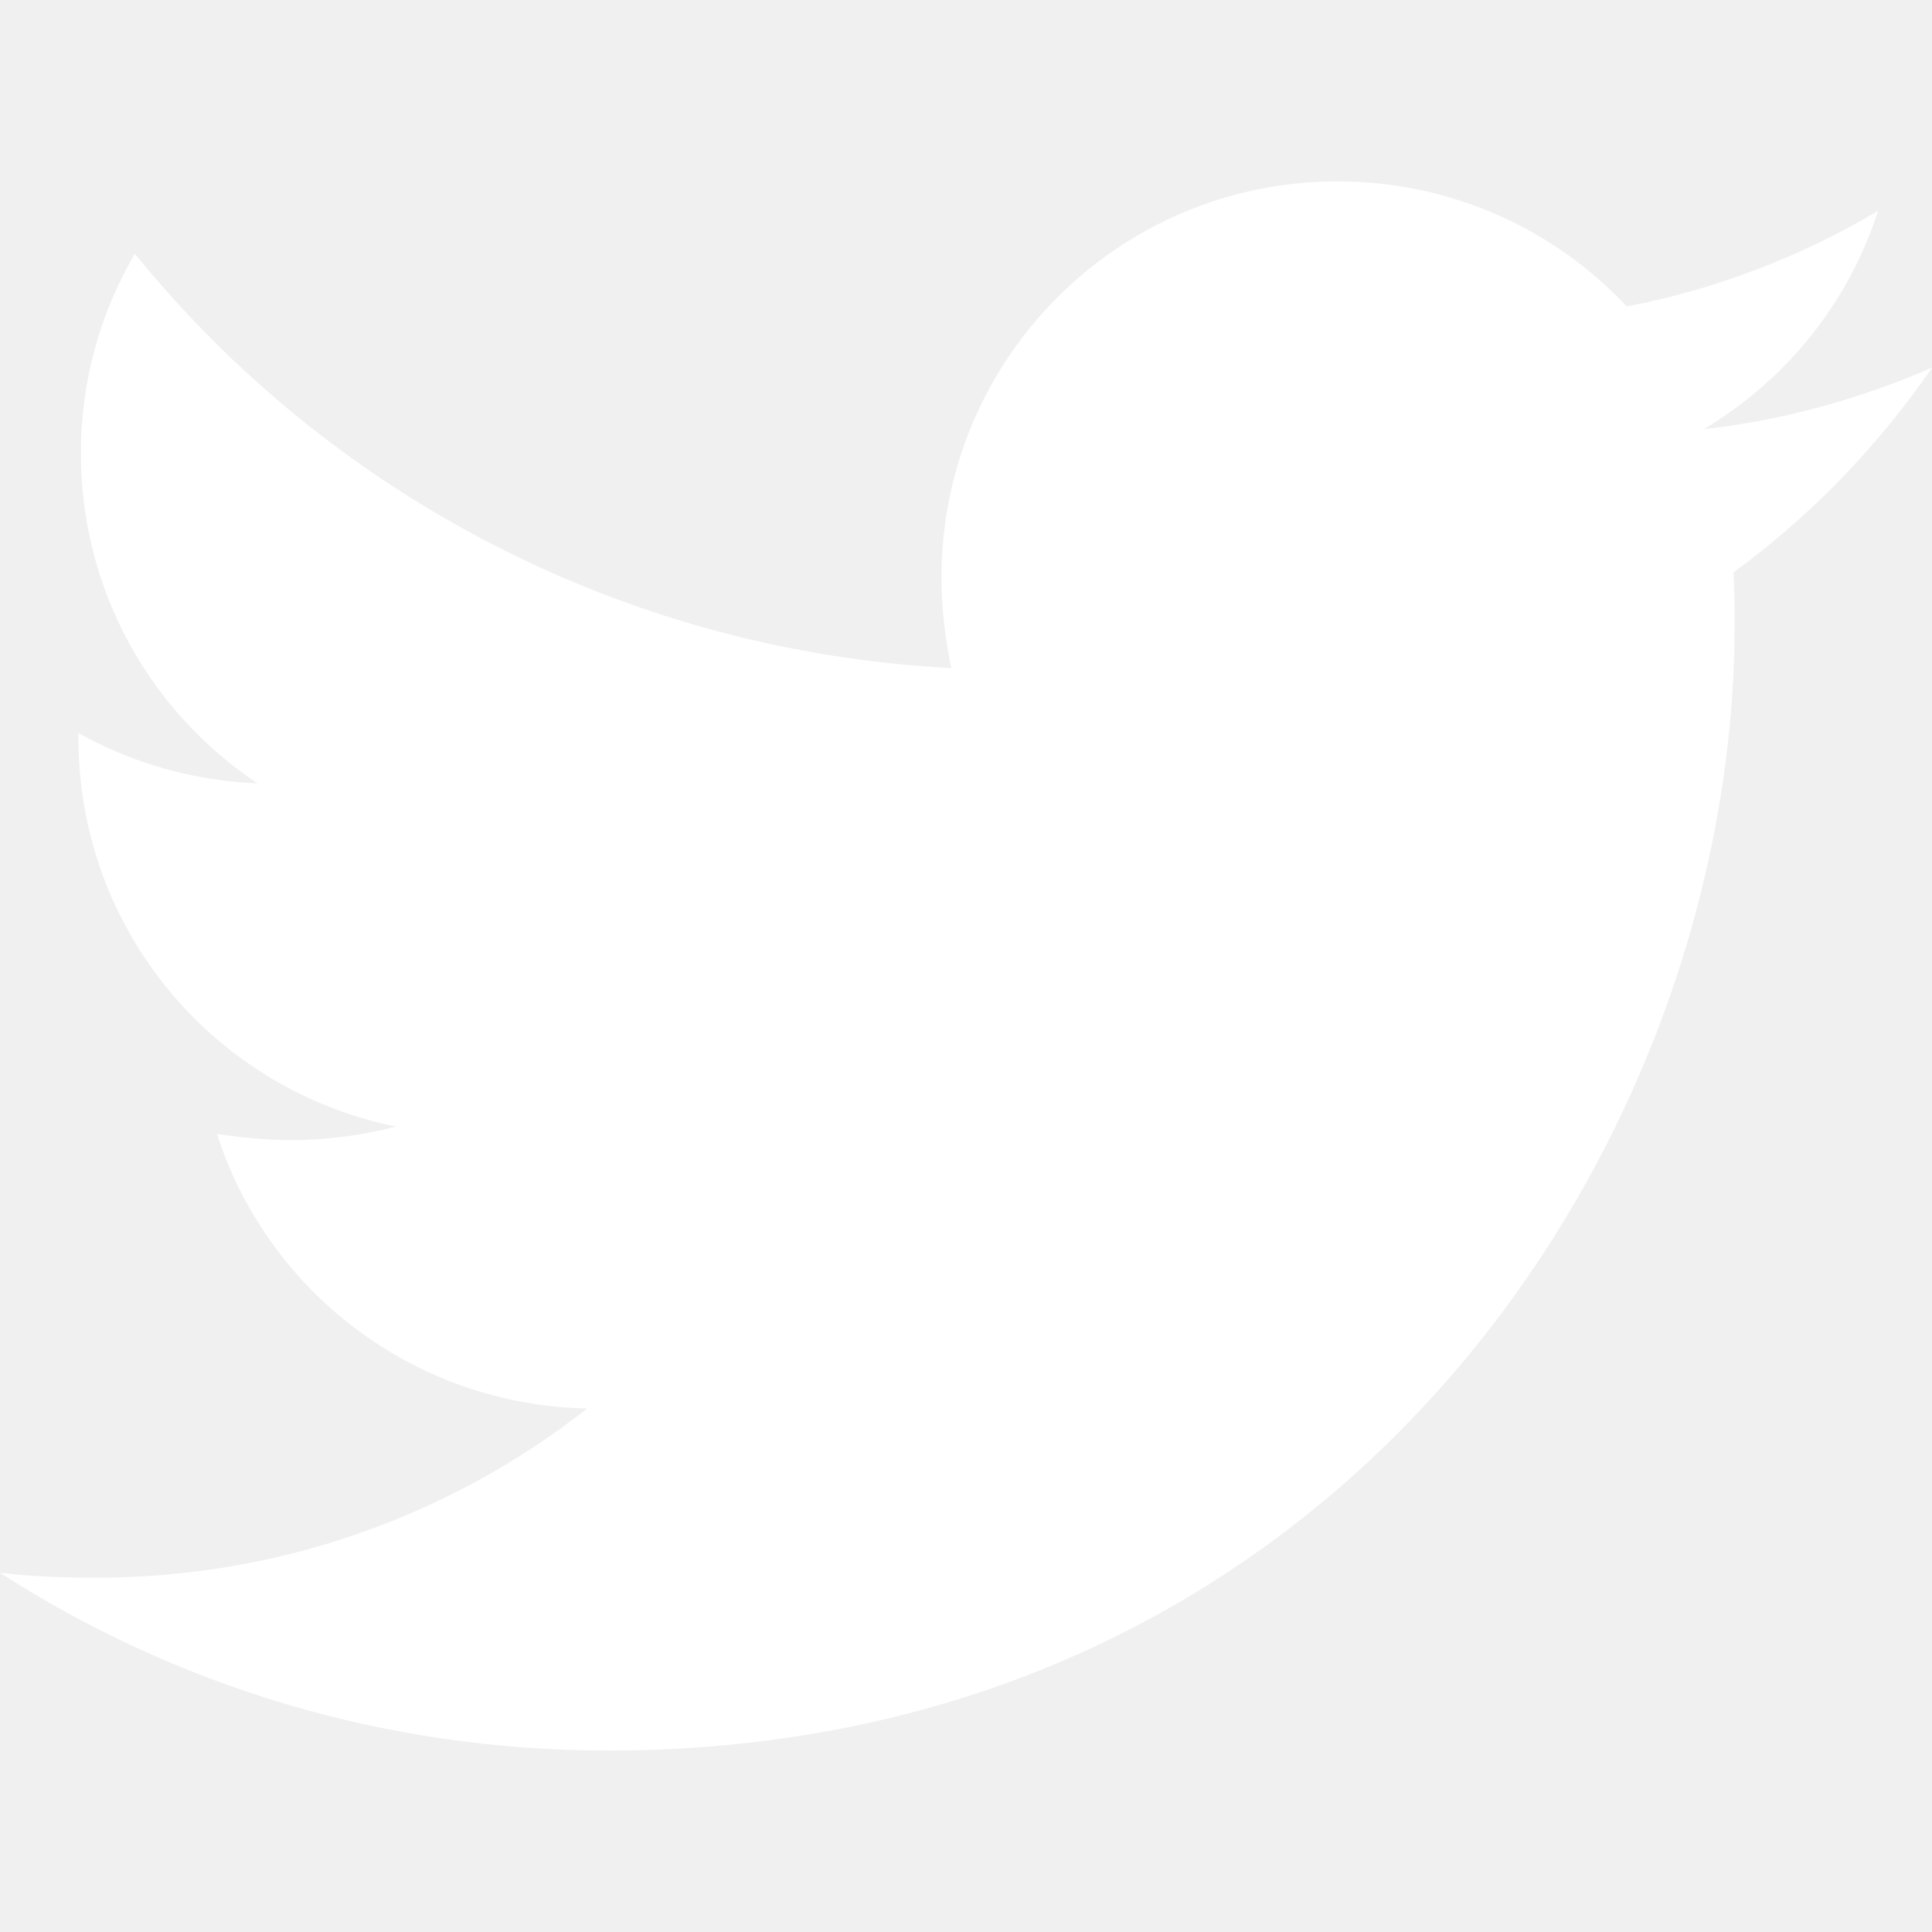
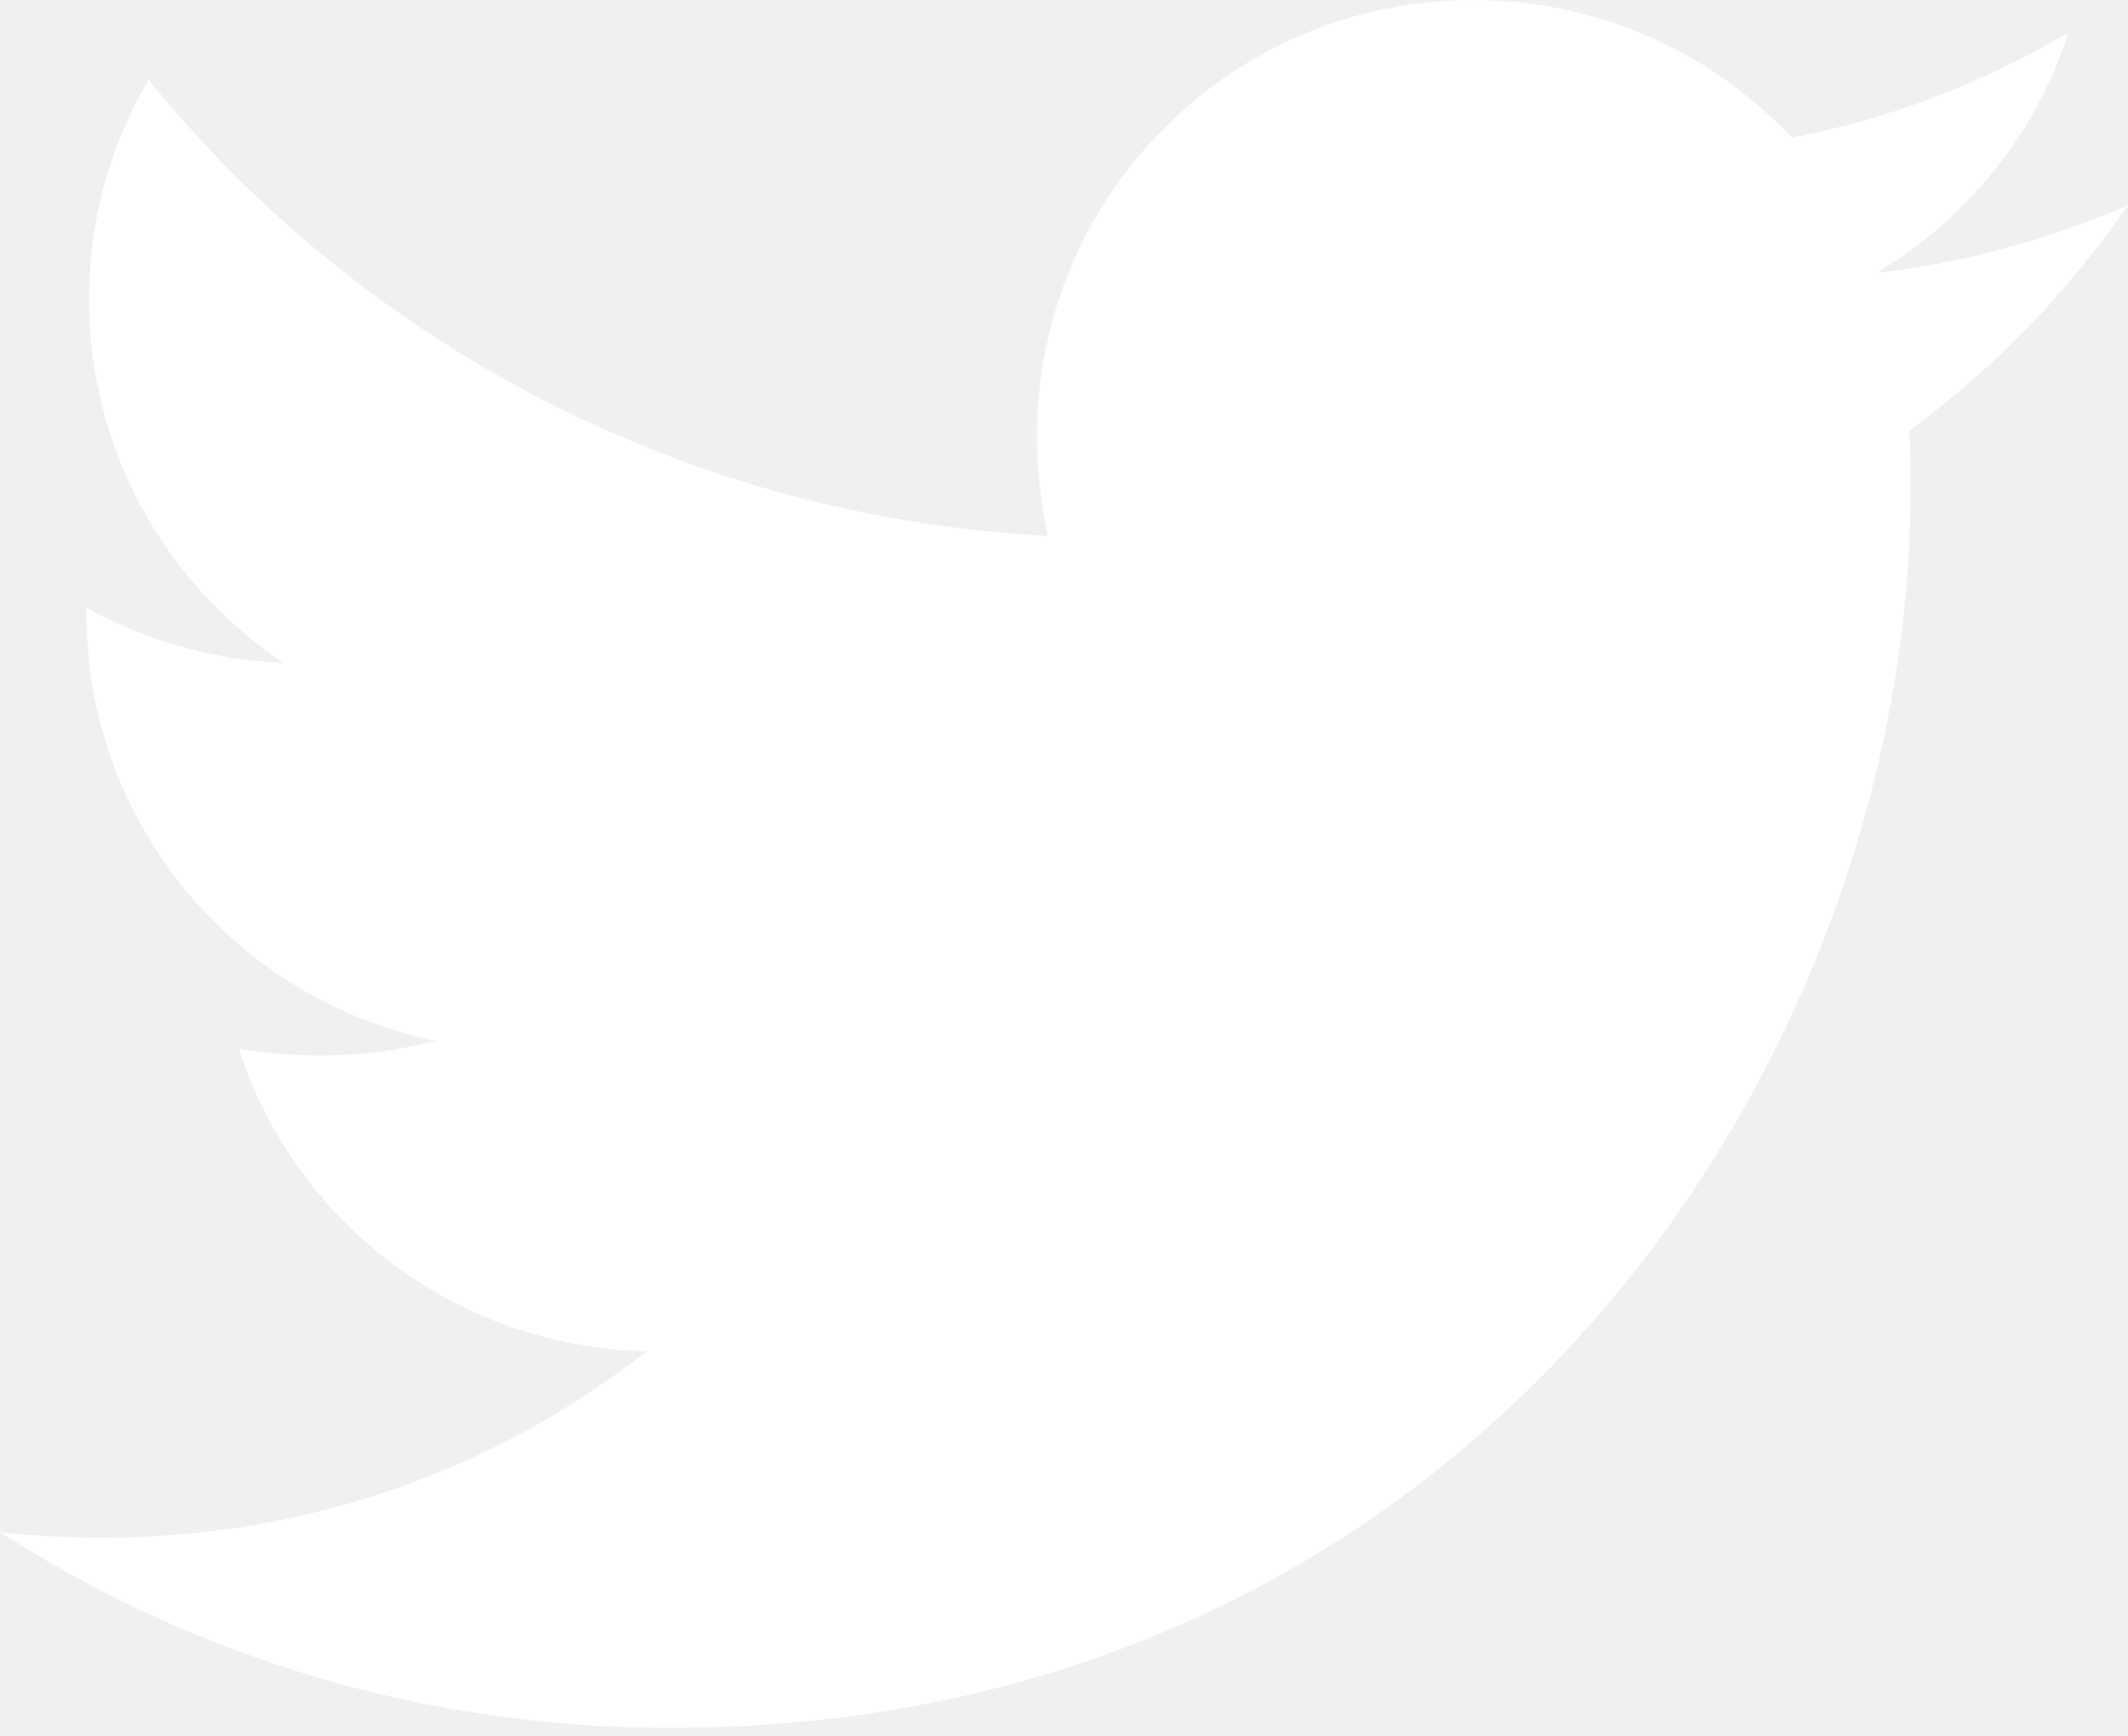
- <svg xmlns="http://www.w3.org/2000/svg" width="38" height="38" viewBox="0 0 38 38" fill="none">
-   <path d="M34.094 11.26C34.118 11.598 34.118 11.935 34.118 12.273C34.118 22.568 26.282 34.431 11.959 34.431C7.547 34.431 3.448 33.153 0 30.935C0.627 31.007 1.23 31.032 1.881 31.032C5.521 31.032 8.873 29.802 11.55 27.704C8.126 27.632 5.256 25.389 4.268 22.303C4.75 22.375 5.232 22.424 5.739 22.424C6.438 22.424 7.137 22.327 7.788 22.158C4.22 21.435 1.543 18.301 1.543 14.515V14.419C2.58 14.997 3.786 15.359 5.063 15.407C2.966 14.009 1.591 11.622 1.591 8.921C1.591 7.474 1.977 6.148 2.652 4.991C6.486 9.717 12.249 12.803 18.71 13.141C18.59 12.562 18.518 11.959 18.518 11.356C18.518 7.065 21.99 3.568 26.306 3.568C28.548 3.568 30.573 4.509 31.996 6.028C33.756 5.69 35.444 5.039 36.939 4.147C36.36 5.955 35.131 7.474 33.515 8.439C35.082 8.27 36.601 7.836 38 7.233C36.939 8.776 35.613 10.151 34.094 11.26Z" fill="white" />
+ <svg xmlns="http://www.w3.org/2000/svg" width="38" height="31" viewBox="0 0 38 31" fill="none">
+   <path d="M34.094 7.692C34.118 8.029 34.118 8.367 34.118 8.704C34.118 19 26.282 30.863 11.959 30.863C7.547 30.863 3.448 29.585 0 27.367C0.627 27.439 1.23 27.463 1.881 27.463C5.521 27.463 8.873 26.233 11.55 24.136C8.126 24.063 5.256 21.821 4.268 18.735C4.75 18.807 5.232 18.855 5.739 18.855C6.438 18.855 7.137 18.759 7.788 18.59C4.22 17.867 1.543 14.732 1.543 10.947V10.85C2.58 11.429 3.786 11.791 5.063 11.839C2.966 10.44 1.591 8.053 1.591 5.353C1.591 3.906 1.977 2.58 2.652 1.423C6.486 6.148 12.249 9.235 18.71 9.572C18.59 8.994 18.518 8.391 18.518 7.788C18.518 3.496 21.99 0 26.306 0C28.548 0 30.573 0.94 31.996 2.459C33.756 2.122 35.444 1.471 36.939 0.579C36.36 2.387 35.131 3.906 33.515 4.871C35.082 4.702 36.601 4.268 38 3.665C36.939 5.208 35.613 6.582 34.094 7.692Z" fill="white" />
</svg>
